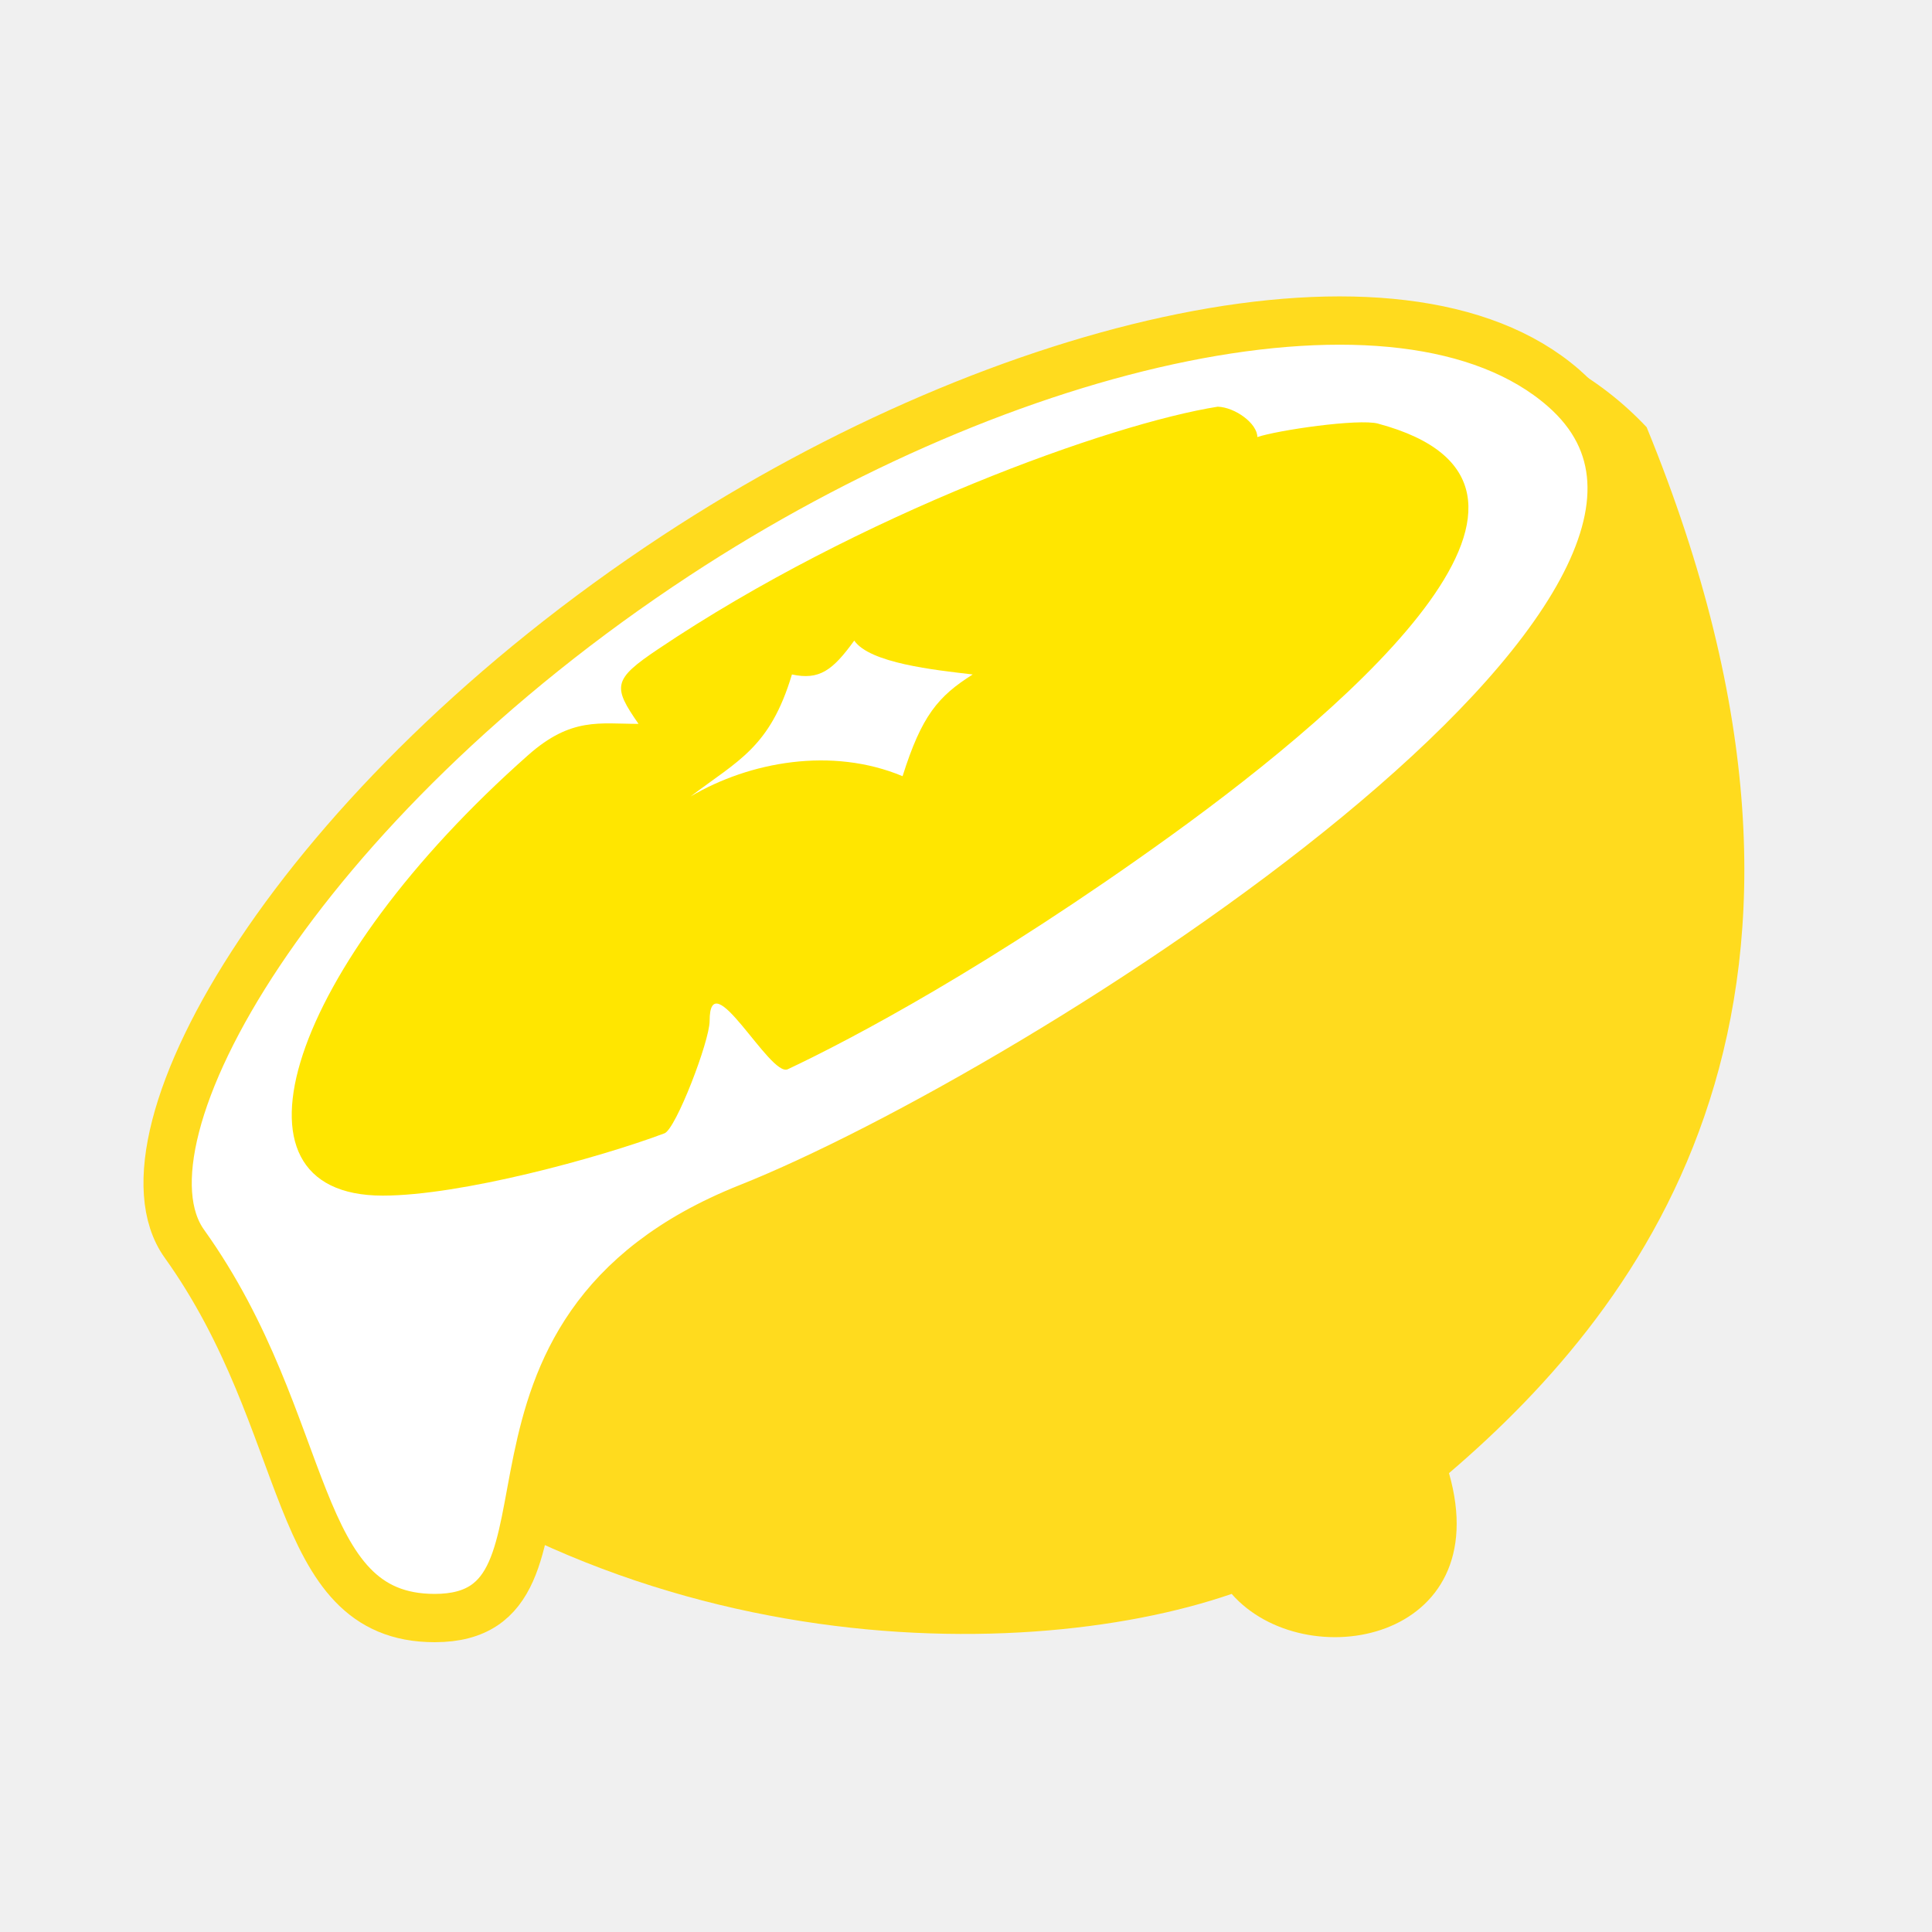
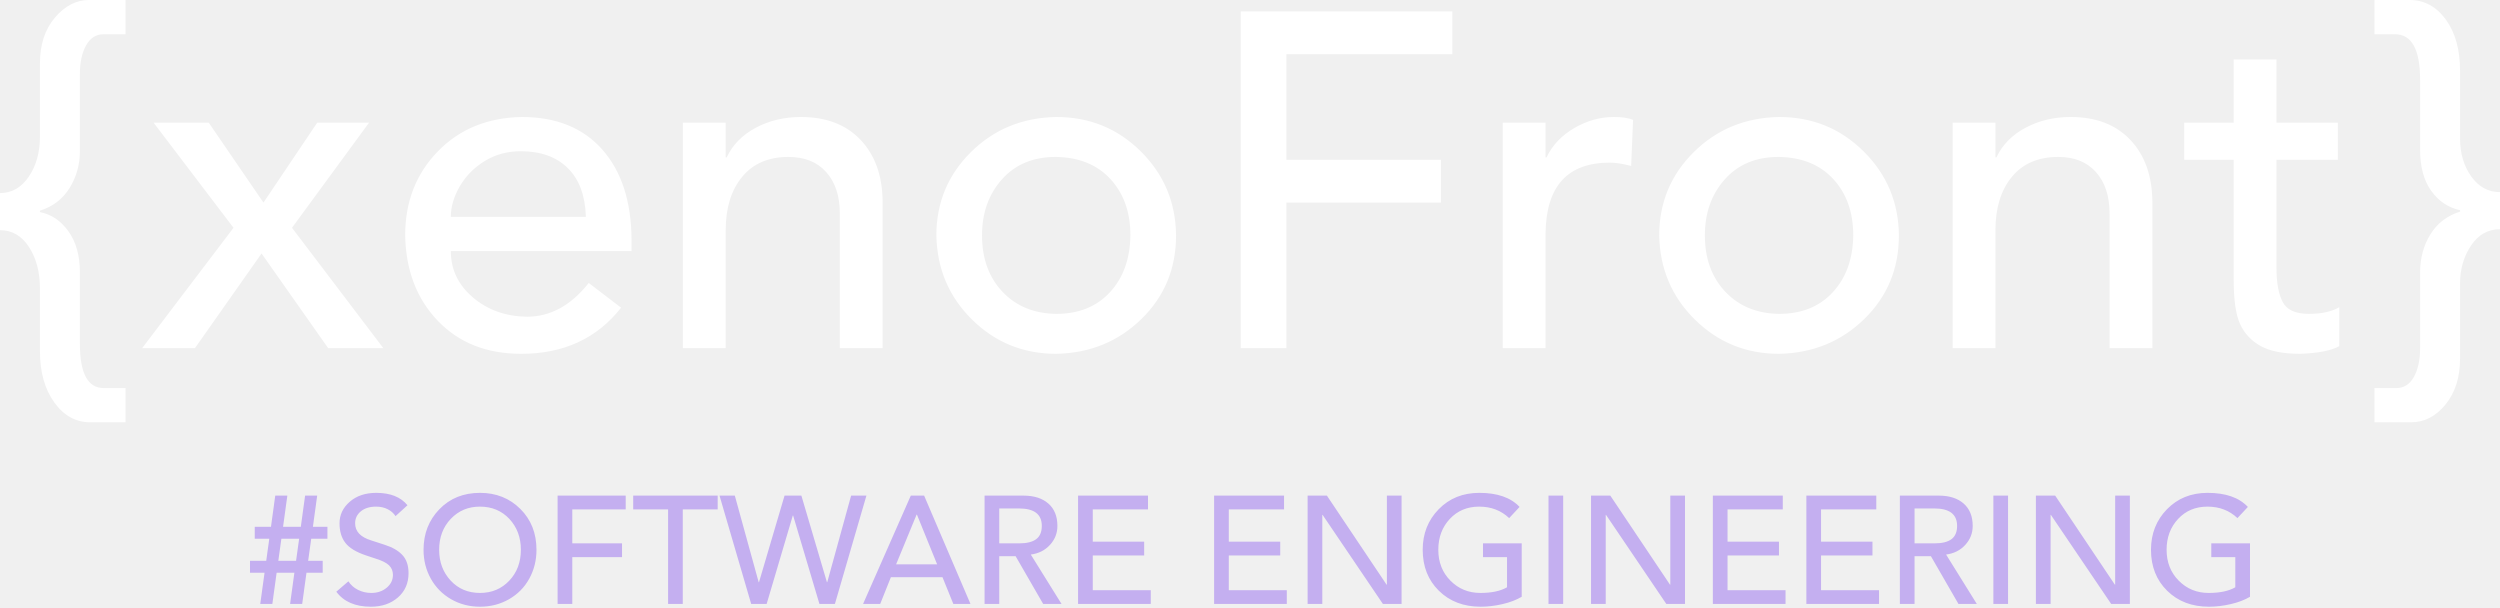
- <svg xmlns="http://www.w3.org/2000/svg" width="40" height="40" fill="none">
-   <path d="M34.092 8.845C38.929 20.652 34.092 27 30 30.5c1 3.5-2.986 4.222-4.5 2.5-4.457 1.537-13.512 1.487-20-5C2 24.5 4.73 16.714 14 11.5c8-4.5 16-7 20.092-2.655Z" fill="#FFDB1E" />
-   <path d="M14 11.5c6.848-4.497 15.025-6.38 18.368-3.47C37.5 12.5 21.5 22.612 15.5 25c-6.5 2.587-3 8.5-6.5 8.5-3 0-2.5-4-5.183-7.75C2.232 23.535 6.16 16.648 14 11.5Z" fill="#fff" stroke="#FFDB1E" />
-   <path d="M28.535 8.772c4.645 1.25-.365 5.695-4.303 8.536-3.732 2.692-6.606 4.21-7.923 4.83-.366.173-1.617-2.252-1.617-1 0 .417-.7 2.238-.934 2.326-1.365.512-4.223 1.29-5.835 1.29-3.491 0-1.923-4.754 3.014-9.122.892-.789 1.478-.645 2.283-.645-.537-.773-.534-.917.403-1.546C17.79 10.64 23 8.77 25.212 8.42c.366.014.82.35.82.629.41-.14 2.095-.388 2.503-.278Z" fill="#FFE600" />
-   <path d="M14.297 16.49c.985-.747 1.644-1.01 2.099-2.526.566.121.841-.08 1.29-.701.324.466 1.657.608 2.453.701-.715.451-1.057.852-1.452 2.106-1.464-.611-3.167-.302-4.39.42Z" fill="#fff" />
+ <svg xmlns="http://www.w3.org/2000/svg" viewBox="0 0 350 85">
+   <g transform="matrix(3.328893,0,0,3.328893,-2.662918,-17.84287)" fill="#ffffff">
+     <path d="M6.08 5.36 l-0 1.44 l-0.92 0 c-0.32 0 -0.567 0.157 -0.74 0.47 s-0.26 0.71 -0.26 1.19 l0 3.26 c0 0.56 -0.143 1.073 -0.43 1.54 s-0.703 0.787 -1.25 0.96 l0 0.06 c0.48 0.093 0.88 0.363 1.2 0.81 s0.48 1.023 0.48 1.73 l0 3 c0 1.24 0.333 1.86 1 1.86 l0.92 0 l0 1.44 l-1.48 0 c-0.613 0 -1.12 -0.28 -1.52 -0.84 s-0.6 -1.273 -0.6 -2.14 l0 -2.64 c0 -0.693 -0.153 -1.277 -0.46 -1.75 s-0.713 -0.71 -1.22 -0.71 l0 -1.56 c0.493 0 0.897 -0.23 1.21 -0.69 s0.47 -1.023 0.47 -1.69 l0 -3.08 c0 -0.787 0.21 -1.427 0.63 -1.92 s0.897 -0.74 1.43 -0.74 l1.54 0 z M9.58 10.52 l2.3 3.36 l2.26 -3.36 l2.18 0 l-3.24 4.42 l3.84 5.06 l-2.32 0 l-2.8 -3.98 l-2.8 3.98 l-2.22 0 l3.84 -5.06 l-3.36 -4.42 l2.32 0 z M22.74 10.28 c1.453 0 2.583 0.457 3.39 1.37 s1.217 2.17 1.23 3.77 l0 0.5 l-7.6 0 c0 0.773 0.31 1.423 0.93 1.95 s1.377 0.797 2.27 0.81 c0.987 0 1.853 -0.473 2.6 -1.42 l1.36 1.04 c-1.013 1.293 -2.413 1.94 -4.2 1.94 c-1.453 0 -2.623 -0.463 -3.51 -1.39 s-1.343 -2.123 -1.37 -3.59 c0 -1.413 0.457 -2.59 1.37 -3.53 s2.09 -1.423 3.53 -1.45 z M25.44 14.48 c-0.027 -0.893 -0.28 -1.577 -0.76 -2.05 s-1.14 -0.71 -1.98 -0.71 c-0.56 0 -1.063 0.137 -1.51 0.41 s-0.797 0.627 -1.05 1.06 s-0.38 0.863 -0.38 1.29 l5.68 0 z M34.48 10.28 c1.067 0 1.903 0.32 2.51 0.96 s0.917 1.5 0.93 2.58 l0 6.18 l-1.8 0 l0 -5.66 c0 -0.733 -0.19 -1.313 -0.57 -1.74 s-0.91 -0.64 -1.59 -0.64 c-0.84 0 -1.49 0.28 -1.95 0.84 s-0.69 1.307 -0.69 2.24 l0 4.96 l-1.8 0 l0 -9.48 l1.8 0 l0 1.46 l0.04 0 c0.253 -0.533 0.663 -0.95 1.23 -1.25 s1.197 -0.45 1.89 -0.45 z M45.22 10.28 c1.4 0 2.587 0.483 3.56 1.45 s1.467 2.143 1.48 3.53 c0 1.4 -0.487 2.573 -1.46 3.52 s-2.167 1.433 -3.58 1.46 c-1.387 0 -2.567 -0.48 -3.54 -1.44 s-1.473 -2.14 -1.5 -3.54 c0 -1.373 0.483 -2.54 1.45 -3.5 s2.163 -1.453 3.59 -1.48 z M42.1 15.26 c0 0.973 0.287 1.763 0.86 2.37 s1.327 0.917 2.26 0.93 c0.947 0 1.7 -0.303 2.26 -0.91 s0.847 -1.403 0.86 -2.39 c0 -0.973 -0.28 -1.763 -0.84 -2.37 s-1.327 -0.917 -2.3 -0.93 c-0.947 0 -1.7 0.313 -2.26 0.94 s-0.84 1.413 -0.84 2.36 z M61.88 5.84 l0 1.8 l-6.98 0 l0 4.44 l6.5 0 l0 1.8 l-6.5 0 l0 6.12 l-1.92 0 l0 -14.16 l8.9 0 z M68.68 10.28 c0.333 0 0.6 0.04 0.8 0.12 l-0.08 1.94 c-0.347 -0.093 -0.647 -0.14 -0.9 -0.14 c-1.773 0 -2.673 0.987 -2.7 2.96 l0 4.84 l-1.8 0 l0 -9.48 l1.8 0 l0 1.46 l0.04 0 c0.24 -0.507 0.627 -0.917 1.16 -1.23 s1.093 -0.47 1.68 -0.47 z M75.62 10.28 c1.4 0 2.587 0.483 3.56 1.45 s1.467 2.143 1.48 3.53 c0 1.4 -0.487 2.573 -1.46 3.52 s-2.167 1.433 -3.58 1.46 c-1.387 0 -2.567 -0.48 -3.54 -1.44 s-1.473 -2.14 -1.5 -3.54 c0 -1.373 0.483 -2.54 1.45 -3.5 s2.163 -1.453 3.59 -1.48 z M72.5 15.26 c0 0.973 0.287 1.763 0.86 2.37 s1.327 0.917 2.26 0.93 c0.947 0 1.7 -0.303 2.26 -0.91 s0.847 -1.403 0.86 -2.39 c0 -0.973 -0.28 -1.763 -0.84 -2.37 s-1.327 -0.917 -2.3 -0.93 c-0.947 0 -1.7 0.313 -2.26 0.94 s-0.84 1.413 -0.84 2.36 z M87.88 10.28 c1.067 0 1.903 0.32 2.51 0.96 s0.917 1.5 0.93 2.58 l0 6.18 l-1.8 0 l0 -5.66 c0 -0.733 -0.19 -1.313 -0.57 -1.74 s-0.91 -0.64 -1.59 -0.64 c-0.84 0 -1.49 0.28 -1.95 0.84 s-0.69 1.307 -0.69 2.24 l0 4.96 l-1.8 0 l0 -9.48 l1.8 0 l0 1.46 l0.04 0 c0.253 -0.533 0.663 -0.95 1.23 -1.25 s1.197 -0.45 1.89 -0.45 z M96.54 7.86 l-0 2.66 l2.58 0 l0 1.56 l-2.58 0 l0 4.56 c0 0.613 0.087 1.087 0.26 1.42 s0.54 0.5 1.1 0.5 c0.533 0 0.96 -0.093 1.28 -0.28 l0 1.64 c-0.347 0.187 -0.893 0.293 -1.64 0.32 c-0.72 0 -1.277 -0.11 -1.67 -0.33 s-0.68 -0.527 -0.86 -0.92 s-0.27 -1.01 -0.27 -1.85 l0 -5.06 l-2.08 0 l0 -1.56 l2.08 0 l0 -2.66 l1.8 0 z M102.14 5.36 c0.613 0 1.12 0.273 1.52 0.82 s0.6 1.267 0.6 2.16 l0 2.84 c0 0.627 0.157 1.16 0.47 1.6 s0.717 0.66 1.21 0.66 l0 1.56 c-0.507 0 -0.913 0.23 -1.22 0.69 s-0.46 0.99 -0.46 1.59 l0 3.16 c0 0.787 -0.203 1.43 -0.61 1.93 s-0.89 0.75 -1.45 0.75 l-1.54 0 l0 -1.44 l0.92 0 c0.32 0 0.567 -0.157 0.74 -0.47 s0.26 -0.717 0.26 -1.21 l0 -3.18 c0 -0.6 0.143 -1.133 0.43 -1.6 s0.703 -0.787 1.25 -0.96 l0 -0.06 c-0.493 -0.107 -0.897 -0.377 -1.21 -0.81 s-0.47 -1.01 -0.47 -1.73 l0 -2.94 c0 -1.28 -0.353 -1.92 -1.06 -1.92 l-0.86 0 l0 -1.44 l1.48 0 z">
+     </path>
+   </g>
+   <g transform="matrix(1.071237,0,0,1.071237,34.46438,63.12962)" fill="#c4aff0">
+     <path d="M5.38 5.84 l-0.56 4.08 l2.32 0 l0.56 -4.08 l1.58 0 l-0.56 4.08 l1.9 0 l0 1.56 l-2.12 0 l-0.4 2.88 l1.9 0 l0 1.56 l-2.12 0 l-0.56 4.08 l-1.58 0 l0.56 -4.08 l-2.32 0 l-0.56 4.08 l-1.58 0 l0.56 -4.08 l-1.9 0 l0 -1.56 l2.12 0 l0.4 -2.88 l-1.9 0 l0 -1.56 l2.12 0 l0.56 -4.08 l1.58 0 z M4.2 14.36 l2.32 0 l0.4 -2.88 l-2.32 0 z M17 5.48 c1.84 0 3.2 0.54 4.08 1.62 l-1.56 1.42 c-0.24 -0.373 -0.58 -0.673 -1.02 -0.9 s-0.947 -0.34 -1.52 -0.34 c-0.827 0 -1.49 0.203 -1.99 0.61 s-0.75 0.93 -0.75 1.57 c0 1.067 0.707 1.813 2.12 2.24 l1.78 0.58 c1 0.32 1.763 0.767 2.29 1.34 s0.79 1.36 0.79 2.36 c0 1.307 -0.463 2.363 -1.39 3.17 s-2.103 1.21 -3.53 1.21 c-2.04 0 -3.547 -0.653 -4.52 -1.96 l1.58 -1.36 c0.307 0.48 0.727 0.853 1.26 1.12 s1.113 0.4 1.74 0.4 c0.787 0 1.453 -0.227 2 -0.68 s0.82 -1.013 0.82 -1.68 c0 -0.493 -0.167 -0.907 -0.5 -1.24 s-0.933 -0.633 -1.8 -0.9 l-1.26 -0.42 c-1.267 -0.427 -2.153 -0.97 -2.66 -1.63 s-0.76 -1.51 -0.76 -2.55 c0 -1.107 0.447 -2.047 1.34 -2.82 s2.047 -1.16 3.46 -1.16 z M30.56 5.48 c2.107 0 3.863 0.7 5.27 2.1 s2.11 3.18 2.11 5.34 c0 1.373 -0.313 2.63 -0.94 3.77 s-1.51 2.037 -2.65 2.69 s-2.403 0.98 -3.79 0.98 c-1.373 0 -2.627 -0.323 -3.76 -0.97 s-2.02 -1.54 -2.66 -2.68 s-0.96 -2.403 -0.96 -3.79 c0 -2.107 0.69 -3.873 2.07 -5.3 s3.15 -2.14 5.31 -2.14 z M25.22 12.92 c0 1.6 0.5 2.94 1.5 4.02 s2.28 1.62 3.84 1.62 c1.533 0 2.807 -0.533 3.82 -1.6 s1.52 -2.413 1.52 -4.04 c0 -1.613 -0.5 -2.957 -1.5 -4.03 s-2.287 -1.61 -3.86 -1.61 c-1.52 0 -2.787 0.533 -3.8 1.6 s-1.52 2.413 -1.52 4.04 z M49.6 5.84 l0 1.8 l-6.98 0 l0 4.44 l6.5 0 l0 1.8 l-6.5 0 l0 6.12 l-1.92 0 l0 -14.16 l8.9 0 z M61.62 5.84 l0 1.8 l-4.56 0 l0 12.36 l-1.92 0 l0 -12.36 l-4.56 0 l0 -1.8 l11.04 0 z M71.44 8.44 l-3.42 11.56 l-2.02 0 l-4.14 -14.16 l2 0 l3.12 11.32 l0.04 0 l3.34 -11.32 l2.2 0 l3.34 11.32 l0.04 0 l3.12 -11.32 l2 0 l-4.12 14.16 l-2.02 0 l-3.44 -11.56 l-0.04 0 z M88.6 5.84 l6.06 14.16 l-2.24 0 l-1.42 -3.5 l-6.74 0 l-1.4 3.5 l-2.24 0 l6.24 -14.16 l1.74 0 z M84.94 14.82 l5.36 0 l-2.64 -6.5 l-0.04 0 z M101.58 5.84 c1.387 0 2.473 0.347 3.26 1.04 s1.18 1.667 1.18 2.92 c0 0.947 -0.323 1.773 -0.97 2.48 s-1.477 1.127 -2.49 1.26 l-0.02 0 l4.02 6.46 l-2.4 0 l-3.6 -6.24 l-2.14 0 l0 6.24 l-1.92 0 l0 -14.16 l5.08 0 z M101.02 12.08 c1 0 1.743 -0.183 2.23 -0.55 s0.73 -0.943 0.73 -1.73 c0 -1.52 -0.987 -2.28 -2.96 -2.28 l-2.6 0 l0 4.56 l2.6 0 z M117.86 5.84 l0 1.8 l-7.22 0 l0 4.22 l6.72 0 l0 1.8 l-6.72 0 l0 4.54 l7.58 0 l0 1.8 l-9.5 0 l0 -14.16 l9.14 0 z M135.64 5.84 l0 1.8 l-7.22 0 l0 4.22 l6.72 0 l0 1.8 l-6.72 0 l0 4.54 l7.58 0 l0 1.8 l-9.5 0 l0 -14.16 l9.14 0 z M141.24 5.84 l7.8 11.64 l0.04 0 l0 -11.64 l1.92 0 l0 14.16 l-2.44 0 l-7.88 -11.64 l-0.04 0 l0 11.64 l-1.92 0 l0 -14.16 l2.52 0 z M161.16 5.48 c2.36 0 4.113 0.613 5.26 1.84 l-1.36 1.46 c-1.053 -1 -2.36 -1.5 -3.92 -1.5 s-2.84 0.537 -3.84 1.61 s-1.5 2.417 -1.5 4.03 c0 1.627 0.53 2.973 1.59 4.04 s2.363 1.6 3.91 1.6 c1.467 0 2.627 -0.247 3.48 -0.74 l0 -3.94 l-3.14 0 l0 -1.8 l5.06 0 l0 6.98 c-0.693 0.413 -1.53 0.733 -2.51 0.96 s-1.93 0.34 -2.85 0.34 c-2.227 0 -4.047 -0.693 -5.46 -2.08 s-2.12 -3.173 -2.12 -5.36 c0 -2.107 0.697 -3.873 2.09 -5.3 s3.163 -2.14 5.31 -2.14 z M172.12 5.84 l0 14.16 l-1.92 0 l0 -14.16 l1.92 0 z M178.28 5.84 l7.8 11.64 l0.04 0 l0 -11.64 l1.92 0 l0 14.16 l-2.44 0 l-7.88 -11.64 l-0.04 0 l0 11.64 l-1.92 0 l0 -14.16 l2.52 0 z M200.82 5.84 l0 1.8 l-7.22 0 l0 4.22 l6.72 0 l0 1.8 l-6.72 0 l0 4.54 l7.58 0 l0 1.8 l-9.5 0 l0 -14.16 l9.14 0 z M213.04 5.84 l0 1.8 l-7.22 0 l0 4.22 l6.72 0 l0 1.8 l-6.72 0 l0 4.54 l7.58 0 l0 1.8 l-9.5 0 l0 -14.16 l9.14 0 z M221.2 5.84 c1.387 0 2.473 0.347 3.26 1.04 s1.18 1.667 1.18 2.92 c0 0.947 -0.323 1.773 -0.97 2.48 s-1.477 1.127 -2.49 1.26 l-0.02 0 l4.02 6.46 l-2.4 0 l-3.6 -6.24 l-2.14 0 l0 6.24 l-1.92 0 l0 -14.16 l5.08 0 z M220.64 12.08 c1 0 1.743 -0.183 2.23 -0.55 s0.73 -0.943 0.73 -1.73 c0 -1.52 -0.987 -2.28 -2.96 -2.28 l-2.6 0 l0 4.56 l2.6 0 z M230.26 5.84 l0 14.16 l-1.92 0 l0 -14.16 l1.92 0 z M236.42 5.84 l7.8 11.64 l0.04 0 l0 -11.64 l1.92 0 l0 14.16 l-2.44 0 l-7.88 -11.64 l-0.04 0 l0 11.64 l-1.92 0 l0 -14.16 l2.52 0 z M256.34 5.48 c2.36 0 4.113 0.613 5.26 1.84 l-1.36 1.46 c-1.053 -1 -2.36 -1.5 -3.92 -1.5 s-2.84 0.537 -3.84 1.61 s-1.5 2.417 -1.5 4.03 c0 1.627 0.53 2.973 1.59 4.04 s2.363 1.6 3.91 1.6 c1.467 0 2.627 -0.247 3.48 -0.74 l0 -3.94 l-3.14 0 l0 -1.8 l5.06 0 l0 6.98 c-0.693 0.413 -1.53 0.733 -2.51 0.96 s-1.93 0.34 -2.85 0.34 c-2.227 0 -4.047 -0.693 -5.46 -2.08 s-2.12 -3.173 -2.12 -5.36 c0 -2.107 0.697 -3.873 2.09 -5.3 s3.163 -2.14 5.31 -2.14 z">
+ 
+     </path>
+   </g>
</svg>
